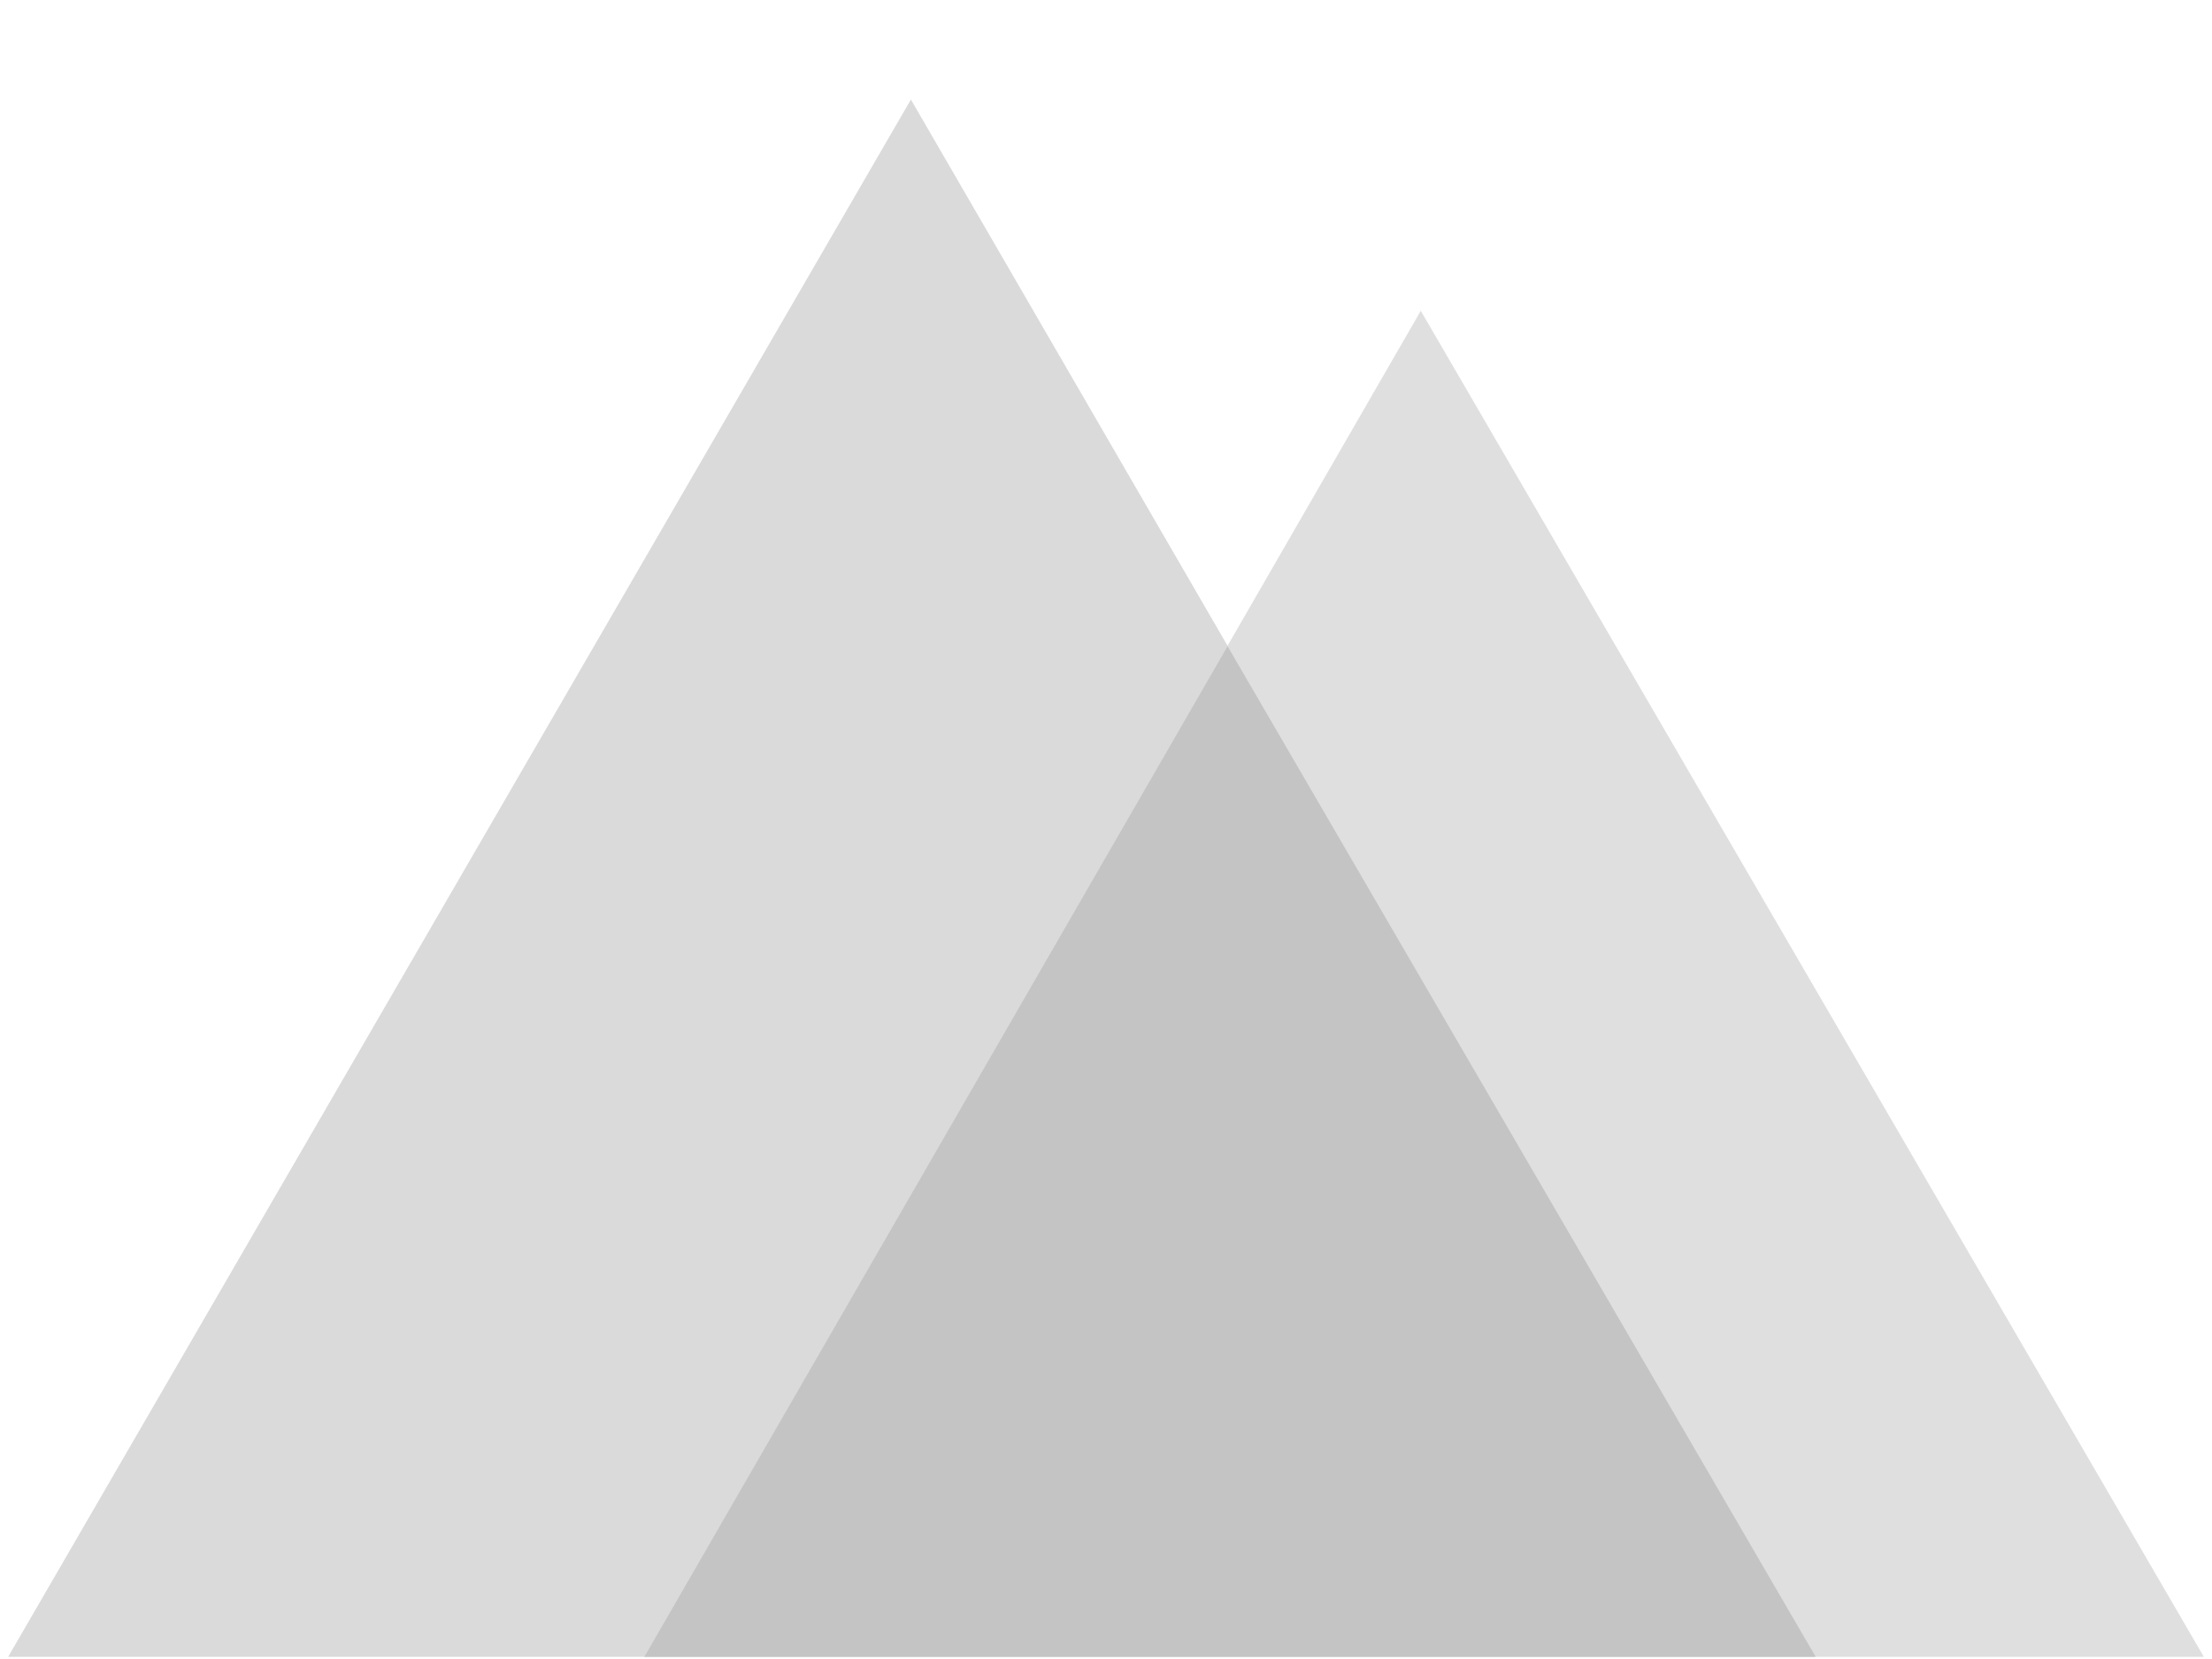
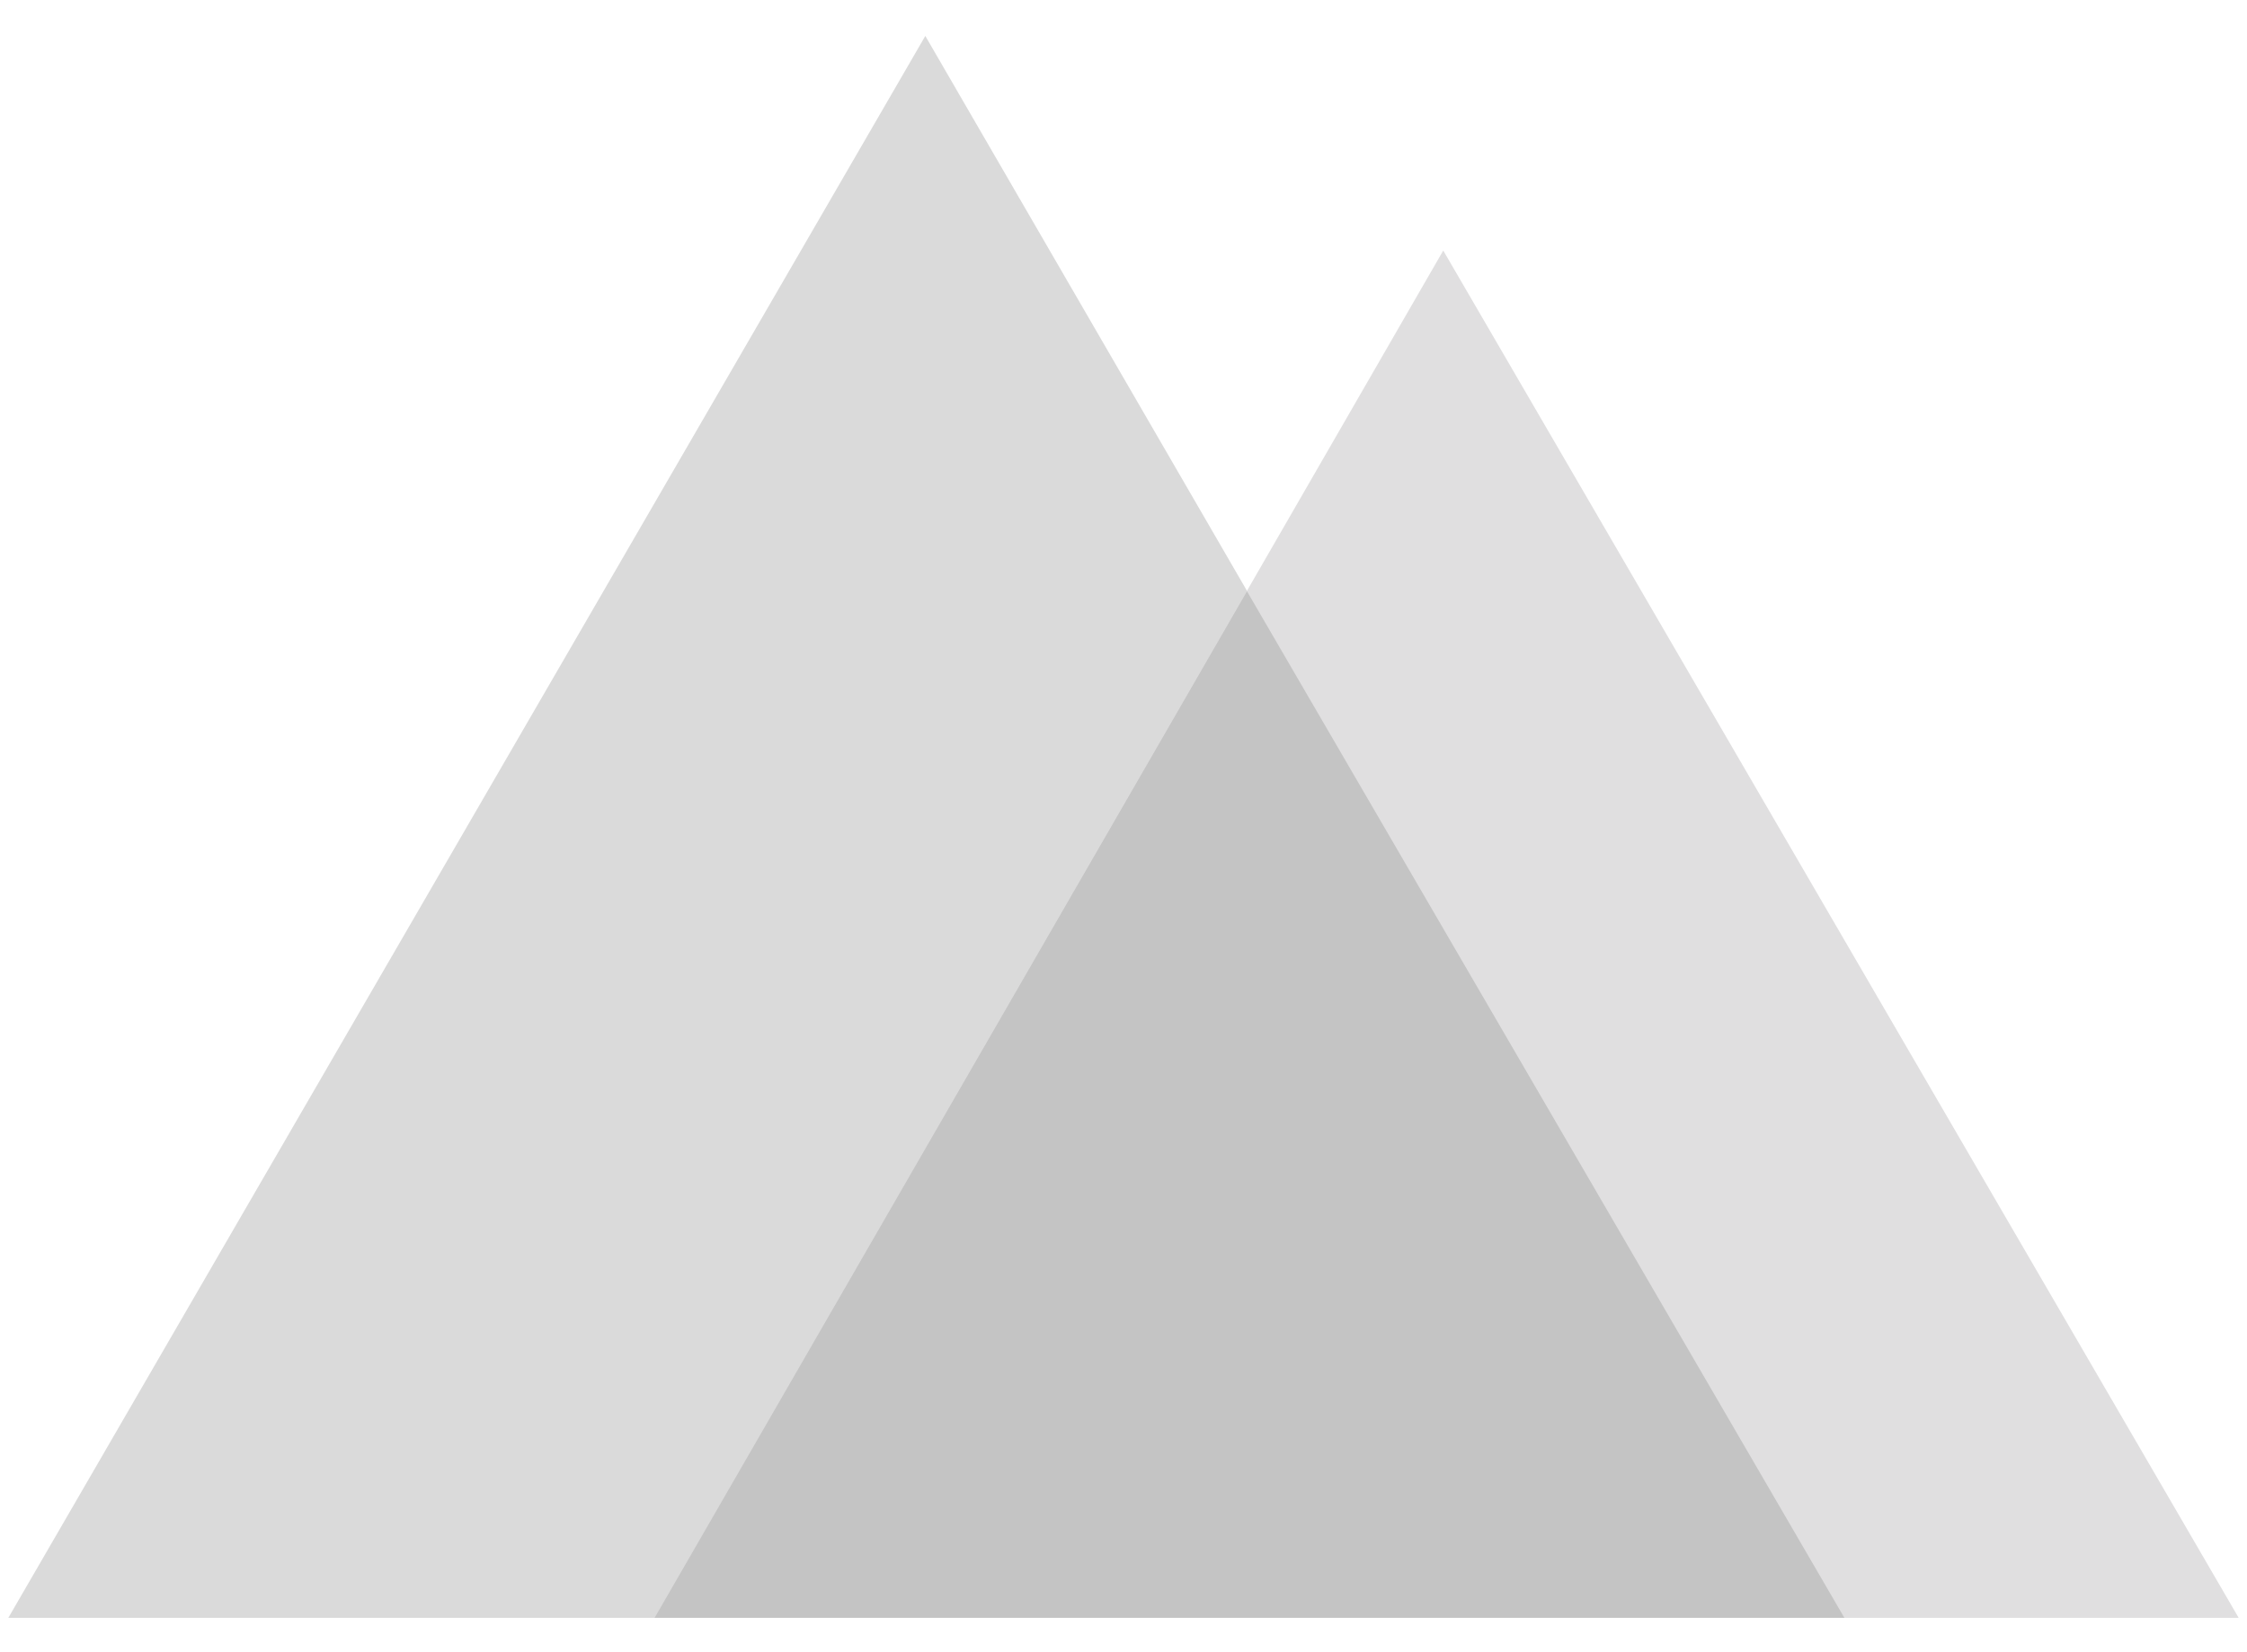
- <svg xmlns="http://www.w3.org/2000/svg" viewBox="0 0 1000 750">
-   <g id="rect" transform="translate(0,-103)">
+ <svg xmlns="http://www.w3.org/2000/svg" viewBox="0 0 1000 735">
+   <g id="rect" transform="translate(0,-132)">
    <path d="M 317.9,852 H 3.7 L 411.8,148 819.9,852 H 507.7" id="path3" style="display:inline;fill:#dadada;fill-opacity:1" />
    <path d="M 779.8,852 H 996.3 L 642.3,243.5 291.3,852 h 216.5" id="path2" style="display:inline;fill:#e0dfe0;fill-opacity:1" />
    <path d="M 658.216,852 H 820.826 L 554.942,395.121 291.3,852 h 162.61" id="path1" style="fill:#c4c4c4;fill-opacity:1" />
  </g>
</svg>
